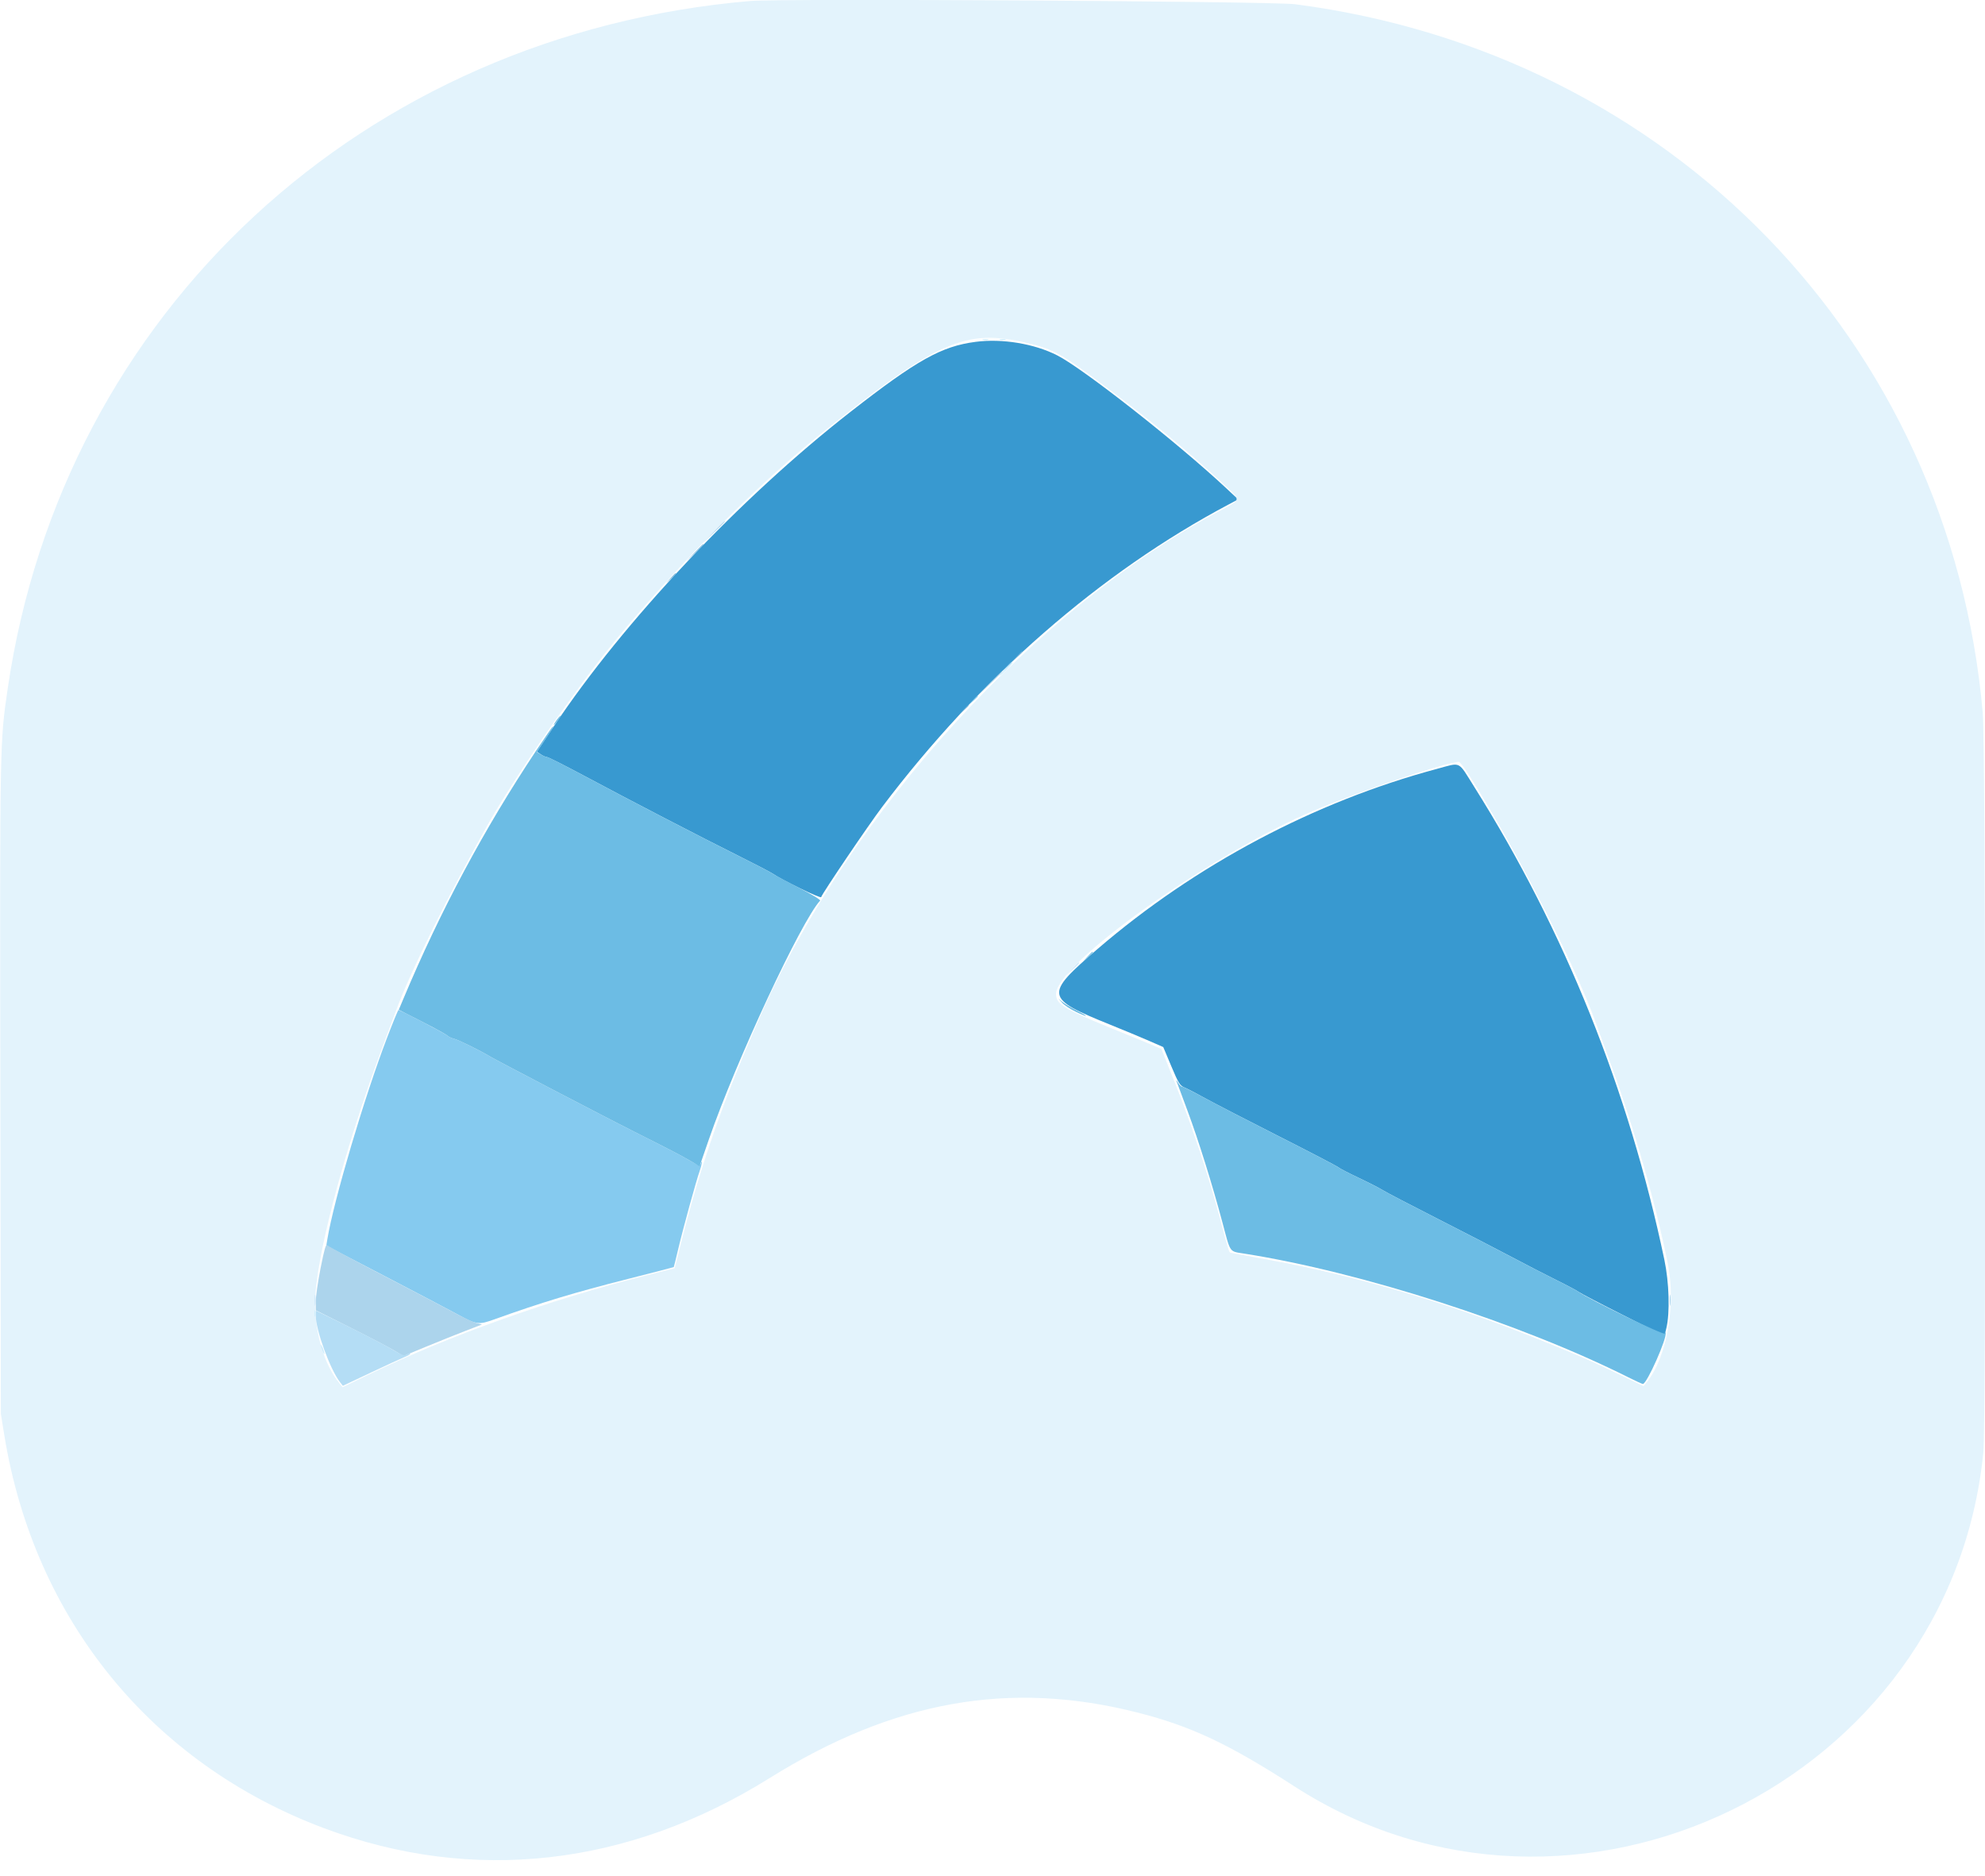
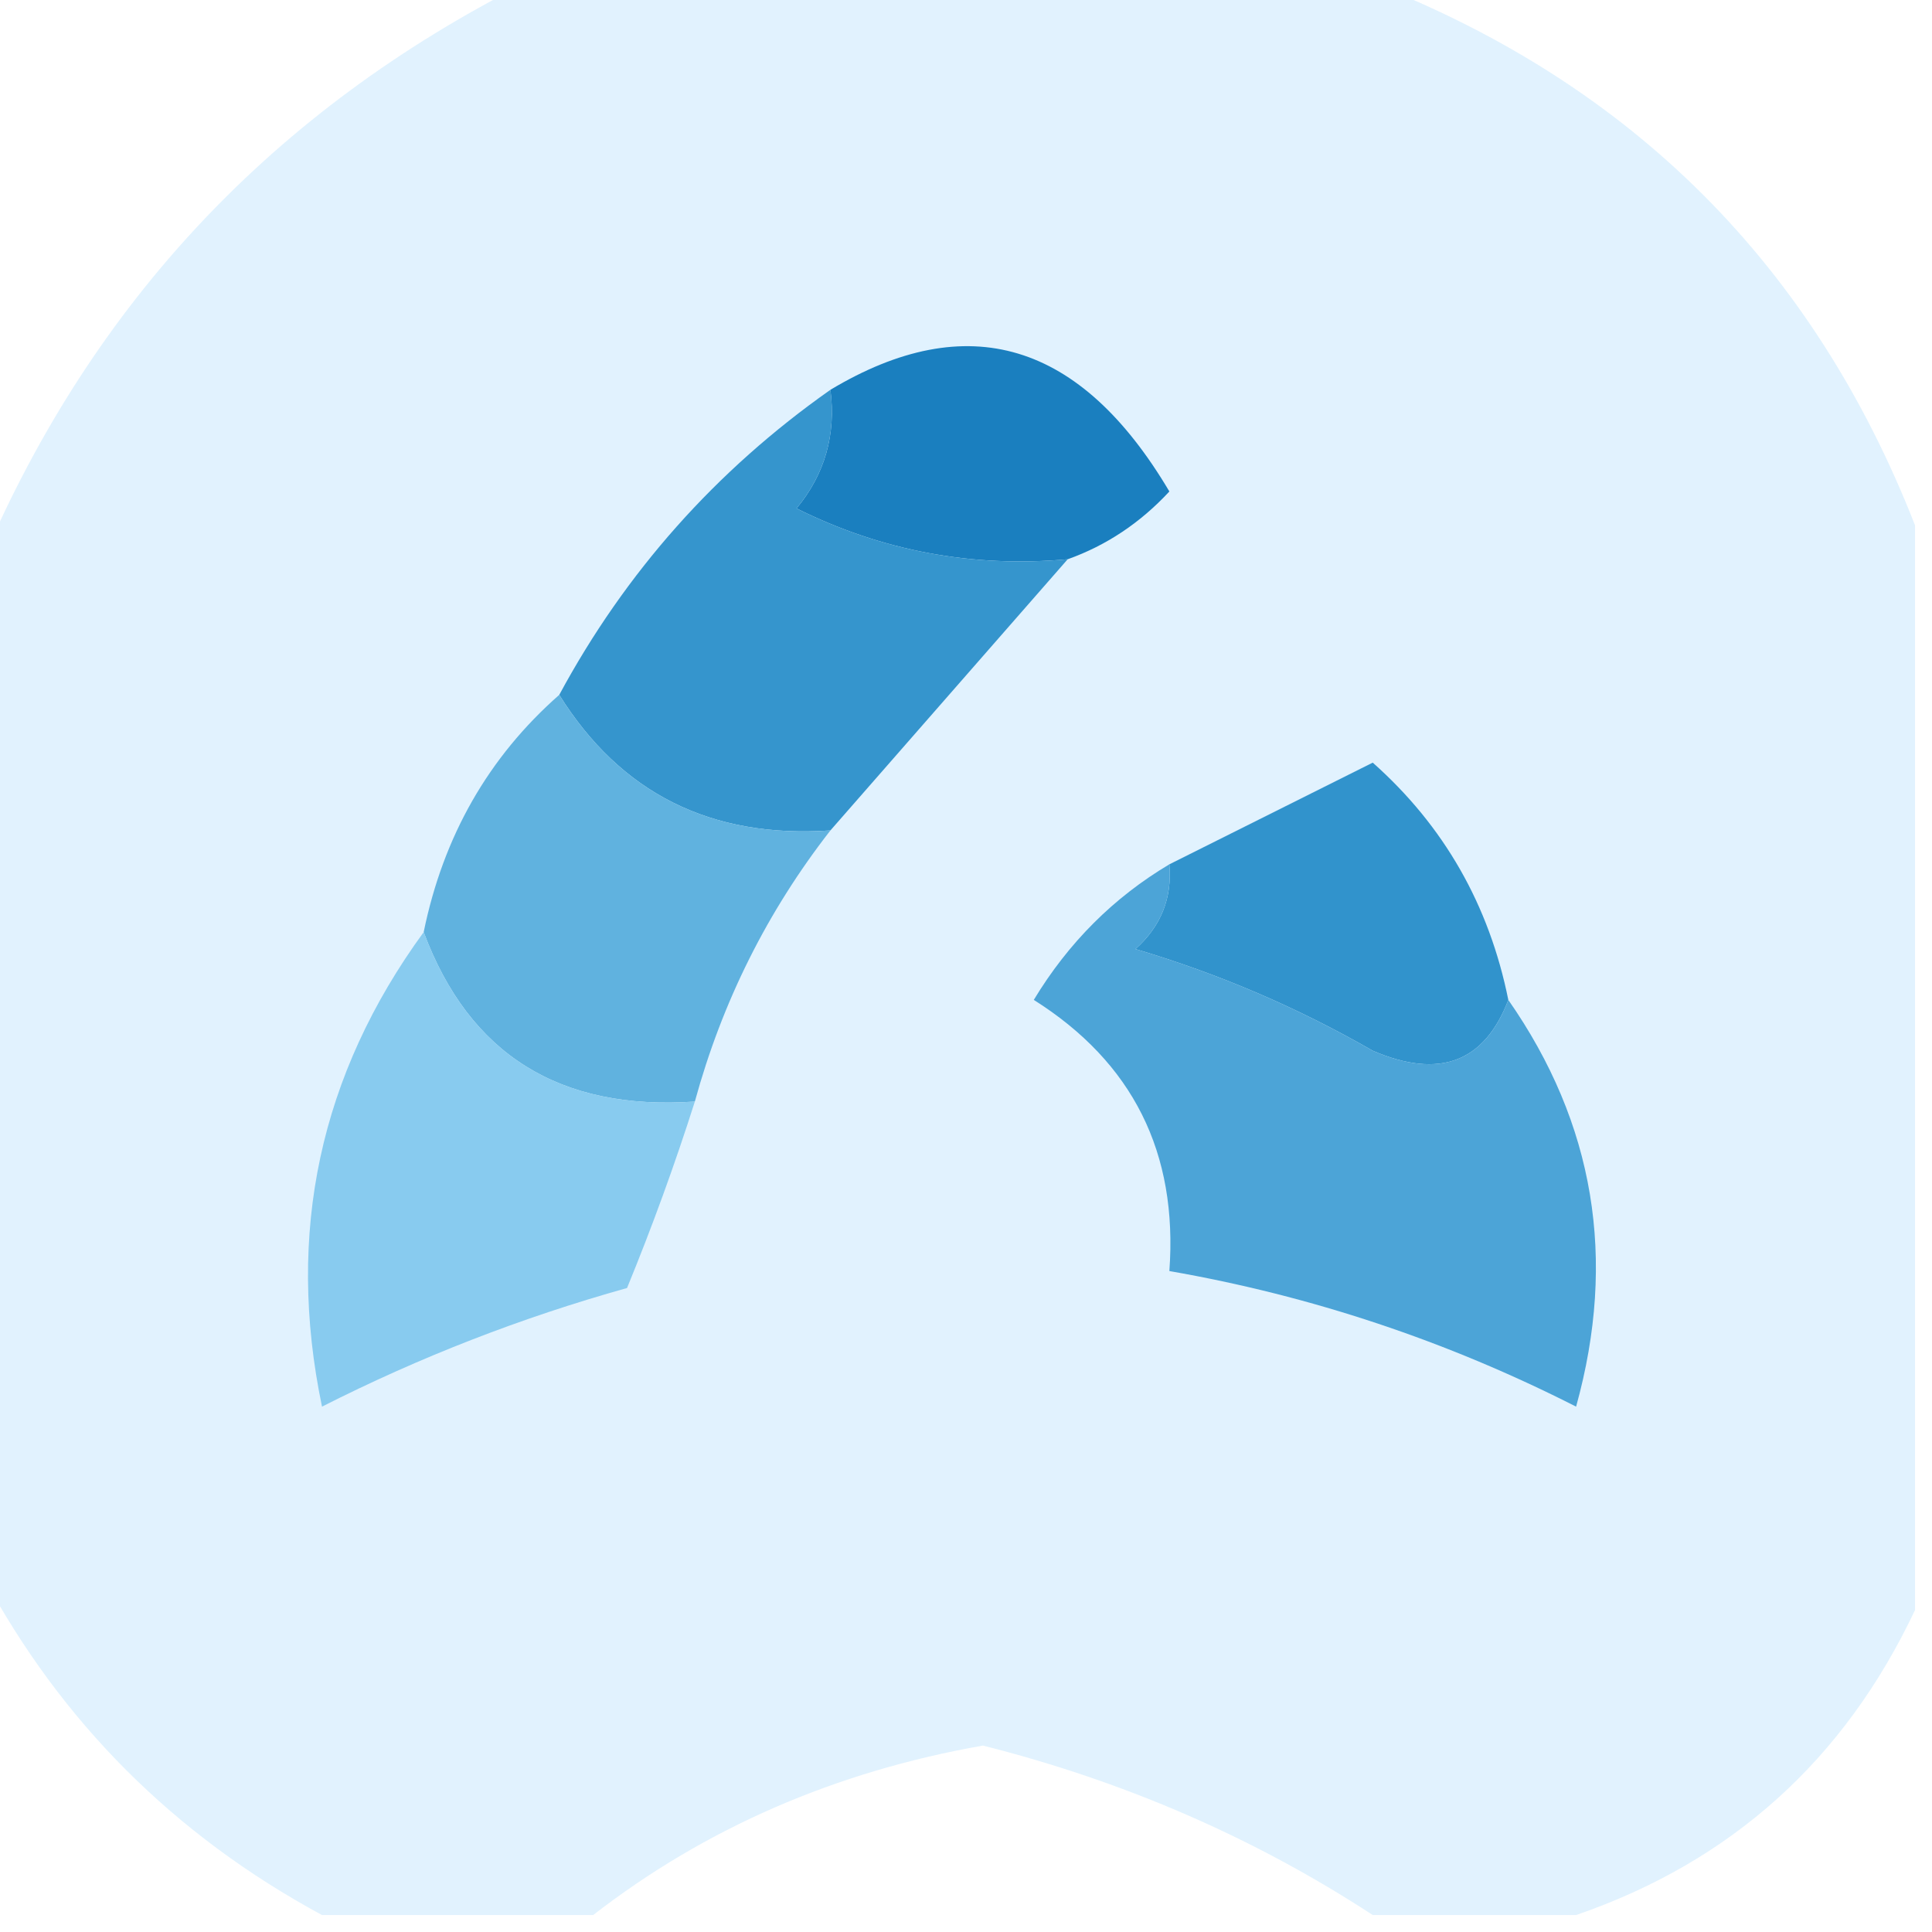
- <svg xmlns="http://www.w3.org/2000/svg" id="svg" version="1.1" width="400" height="378.069" viewBox="0, 0, 400,378.069">
-   <g id="svgg">
-     <path id="path0" d="M196.594 68.893 C 189.699 69.795,184.793 72.539,171.410 82.979 C 149.099 100.386,125.652 125.245,111.584 146.409 L 108.196 151.506 109.001 152.044 C 109.444 152.340,110.004 152.584,110.245 152.585 C 110.485 152.586,113.891 154.306,117.812 156.406 C 126.817 161.230,141.059 168.615,148.880 172.515 C 152.193 174.167,155.251 175.758,155.676 176.050 C 157.575 177.358,165.360 181.134,165.472 180.801 C 165.758 179.953,175.002 166.286,177.766 162.625 C 197.413 136.607,221.747 115.364,247.611 101.651 L 249.508 100.645 247.132 98.423 C 237.358 89.283,218.315 74.307,213.052 71.622 C 208.428 69.263,201.963 68.191,196.594 68.893 M289.575 154.951 C 264.900 161.554,240.874 174.309,221.132 191.285 C 210.416 200.500,210.530 201.185,223.663 206.488 C 226.448 207.612,230.005 209.092,231.568 209.776 L 234.410 211.019 236.029 214.874 C 237.461 218.284,237.762 218.776,238.642 219.144 C 239.188 219.372,241.142 220.389,242.984 221.403 C 244.825 222.416,251.475 225.850,257.761 229.034 C 264.046 232.217,269.405 235.010,269.669 235.241 C 269.932 235.472,271.780 236.430,273.773 237.371 C 275.767 238.311,277.948 239.428,278.619 239.851 C 279.290 240.275,284.254 242.865,289.649 245.606 C 295.045 248.348,301.822 251.847,304.710 253.381 C 307.598 254.915,311.617 256.986,313.640 257.983 C 315.663 258.980,317.678 260.052,318.118 260.364 C 318.559 260.677,322.631 262.802,327.167 265.086 L 335.415 269.240 335.790 267.670 C 336.533 264.553,336.358 258.511,335.391 253.900 C 328.231 219.766,315.267 187.504,297.110 158.630 C 293.700 153.208,294.545 153.621,289.575 154.951 " stroke="none" fill="#3899d0" fill-rule="evenodd" />
-     <path id="path1" d="M202.760 134.440 L 201.853 135.444 202.857 134.537 C 203.409 134.038,203.861 133.586,203.861 133.533 C 203.861 133.294,203.606 133.504,202.760 134.440 M195.965 141.236 L 195.058 142.239 196.062 141.332 C 196.614 140.833,197.066 140.381,197.066 140.328 C 197.066 140.090,196.811 140.300,195.965 141.236 M78.036 209.035 C 73.438 221.042,67.273 241.841,65.960 249.774 L 65.748 251.053 77.430 257.135 C 83.855 260.481,90.363 263.900,91.892 264.734 C 96.105 267.032,96.369 267.069,99.806 265.832 C 108.996 262.524,115.797 260.469,126.624 257.729 C 131.626 256.463,135.744 255.396,135.774 255.358 C 135.805 255.320,136.206 253.691,136.666 251.737 C 137.640 247.600,140.282 237.985,140.984 236.023 C 141.450 234.719,141.646 233.416,141.210 234.518 C 141.018 235.001,140.775 234.930,138.943 233.860 C 137.223 232.854,134.493 231.440,127.722 228.045 C 122.892 225.624,100.154 213.761,98.842 212.977 C 96.491 211.575,92.370 209.551,91.373 209.311 C 90.918 209.201,90.362 208.928,90.137 208.704 C 89.757 208.323,80.640 203.552,80.294 203.552 C 80.207 203.552,79.191 206.019,78.036 209.035 " stroke="none" fill="#85caef" fill-rule="evenodd" />
-     <path id="path2" d="M151.197 0.199 C 73.167 6.876,12.688 62.863,1.561 138.720 C -0.039 149.631,-0.033 149.312,0.072 219.614 L 0.170 284.942 0.873 289.266 C 6.906 326.375,30.568 355.445,65.328 368.456 C 95.311 379.678,126.529 376.164,155.074 358.354 C 180.126 342.722,203.508 338.573,229.353 345.174 C 240.043 347.905,247.591 351.463,260.849 360.024 C 316.858 396.190,393.095 359.209,399.667 292.688 C 400.230 286.984,400.119 150.108,399.546 143.629 C 392.922 68.780,336.552 10.690,261.004 0.856 C 256.336 0.249,157.529 -0.342,151.197 0.199 M207.104 69.144 C 212.206 70.355,213.876 71.279,222.239 77.518 C 231.931 84.747,239.915 91.338,246.945 97.915 C 250.038 100.809,250.049 100.721,246.332 102.672 C 209.013 122.268,171.390 163.486,153.265 204.633 C 145.891 221.373,141.343 234.318,137.471 249.594 L 135.949 255.598 130.291 257.025 C 110.792 261.940,90.562 269.159,74.440 276.955 L 69.035 279.569 68.336 278.704 C 65.369 275.030,63.508 268.881,63.493 262.703 C 63.471 254.036,69.189 232.238,76.984 211.274 C 78.342 207.622,79.634 204.147,79.853 203.552 C 82.737 195.751,90.544 179.941,98.385 166.023 C 101.405 160.663,108.262 150.147,112.988 143.629 C 114.528 141.506,116.318 139.034,116.967 138.136 C 128.423 122.288,149.639 100.041,165.120 87.647 C 188.870 68.632,194.498 66.151,207.104 69.144 M295.835 155.907 C 305.222 170.581,317.345 194.266,321.645 206.332 C 321.917 207.097,323.033 210.154,324.125 213.127 C 329.159 226.834,333.484 241.854,336.072 254.620 C 337.777 263.027,335.908 273.540,331.808 278.600 L 331.191 279.361 325.673 276.704 C 320.154 274.047,317.413 272.866,308.726 269.400 C 291.010 262.334,272.748 257.004,255.598 253.894 C 251.691 253.186,248.317 252.553,248.101 252.488 C 247.624 252.344,247.818 252.947,245.718 245.097 C 243.507 236.837,240.071 226.543,236.693 218.061 L 234.045 211.412 232.775 210.853 C 232.077 210.546,228.106 208.910,223.951 207.217 C 214.197 203.245,212.819 202.390,212.819 200.317 C 212.819 194.314,244.207 171.995,264.865 163.310 C 274.279 159.352,291.180 153.669,293.947 153.531 C 294.143 153.521,294.993 154.591,295.835 155.907 " stroke="none" fill="#e3f3fc" fill-rule="evenodd" />
-     <path id="path3" d="M112.124 145.174 C 111.761 145.683,111.533 146.100,111.618 146.100 C 111.703 146.100,112.070 145.683,112.432 145.174 C 112.795 144.664,113.023 144.247,112.938 144.247 C 112.853 144.247,112.486 144.664,112.124 145.174 M108.043 151.274 C 97.539 167.083,88.776 183.464,81.288 201.288 L 80.357 203.504 85.043 205.900 C 87.621 207.218,89.913 208.480,90.137 208.704 C 90.362 208.928,90.918 209.201,91.373 209.311 C 92.370 209.551,96.491 211.575,98.842 212.977 C 100.154 213.761,122.892 225.624,127.722 228.045 C 134.489 231.438,137.222 232.853,138.933 233.853 L 140.974 235.046 142.869 229.569 C 148.313 213.839,161.459 185.626,165.266 181.504 C 165.406 181.352,163.500 180.198,160.983 178.909 C 158.489 177.632,156.100 176.347,155.676 176.053 C 155.251 175.759,152.193 174.167,148.880 172.515 C 141.059 168.615,126.817 161.230,117.812 156.406 C 113.891 154.306,110.507 152.587,110.292 152.587 C 110.078 152.587,109.510 152.355,109.031 152.072 L 108.159 151.557 109.623 149.369 C 111.380 146.745,111.582 146.409,111.409 146.409 C 111.335 146.409,109.821 148.598,108.043 151.274 M219.131 192.819 L 218.224 193.822 219.228 192.915 C 219.780 192.416,220.232 191.964,220.232 191.911 C 220.232 191.673,219.977 191.883,219.131 192.819 M214.048 202.103 C 214.469 202.580,215.670 203.379,216.717 203.879 C 219.392 205.155,219.600 204.986,216.988 203.658 C 215.799 203.053,214.479 202.261,214.054 201.897 L 213.282 201.236 214.048 202.103 M237.092 217.915 C 237.212 218.255,238.192 220.896,239.268 223.783 C 241.507 229.791,244.327 238.817,246.385 246.563 C 247.994 252.619,247.667 252.165,250.770 252.654 C 274.377 256.380,306.487 266.724,328.102 277.566 C 329.585 278.310,330.915 278.919,331.058 278.919 C 331.868 278.919,336.023 269.543,335.632 268.598 C 335.555 268.414,335.482 268.486,335.468 268.758 C 335.445 269.233,320.270 261.892,318.118 260.364 C 317.678 260.052,315.663 258.980,313.640 257.983 C 311.617 256.986,307.598 254.915,304.710 253.381 C 301.822 251.847,295.045 248.348,289.649 245.606 C 284.254 242.865,279.290 240.275,278.619 239.851 C 277.948 239.428,275.767 238.311,273.773 237.371 C 271.780 236.430,269.932 235.472,269.669 235.241 C 269.405 235.010,264.185 232.288,258.069 229.191 C 251.954 226.095,245.061 222.534,242.752 221.279 C 240.443 220.023,238.397 218.996,238.206 218.996 C 238.014 218.996,237.636 218.614,237.365 218.147 C 237.094 217.680,236.971 217.575,237.092 217.915 " stroke="none" fill="#6cbce4" fill-rule="evenodd" />
-     <path id="path4" d="M143.775 107.259 L 141.622 109.498 143.861 107.344 C 145.093 106.160,146.100 105.152,146.100 105.105 C 146.100 104.878,145.776 105.179,143.775 107.259 M199.375 137.838 L 196.911 140.386 199.459 137.922 C 201.826 135.634,202.149 135.290,201.923 135.290 C 201.877 135.290,200.730 136.436,199.375 137.838 M64.608 255.538 C 64.066 258.290,63.624 261.334,63.626 262.305 L 63.629 264.069 70.656 267.594 C 74.521 269.533,78.495 271.609,79.486 272.207 L 81.289 273.294 85.818 271.423 C 88.309 270.394,91.872 268.963,93.735 268.242 L 97.123 266.933 95.897 266.592 C 95.223 266.404,93.421 265.568,91.892 264.735 C 90.363 263.901,83.969 260.548,77.683 257.284 C 71.398 254.021,66.106 251.167,65.924 250.943 C 65.680 250.642,65.338 251.833,64.608 255.538 M336.466 262.085 C 336.468 263.104,336.526 263.484,336.595 262.929 C 336.663 262.374,336.662 261.540,336.591 261.076 C 336.521 260.611,336.465 261.066,336.466 262.085 " stroke="none" fill="#acd4ec" fill-rule="evenodd" />
-     <path id="path5" d="M63.629 265.152 C 63.629 268.059,66.518 275.978,68.521 278.563 L 69.083 279.288 74.773 276.603 C 77.903 275.127,80.990 273.706,81.634 273.446 C 82.279 273.186,82.742 272.910,82.665 272.832 C 82.587 272.755,82.257 272.834,81.932 273.008 C 81.460 273.261,80.971 273.103,79.519 272.228 C 77.677 271.119,72.158 268.274,66.641 265.592 L 63.629 264.128 63.629 265.152 " stroke="none" fill="#b4ddf5" fill-rule="evenodd" />
-     <path id="path6" d="M216.047 195.290 L 214.826 196.602 216.139 195.381 C 217.360 194.246,217.594 193.977,217.360 193.977 C 217.310 193.977,216.719 194.568,216.047 195.290 M63.416 262.085 C 63.418 263.104,63.476 263.484,63.544 262.929 C 63.613 262.374,63.612 261.540,63.541 261.076 C 63.471 260.611,63.414 261.066,63.416 262.085 " stroke="none" fill="#c6e4f9" fill-rule="evenodd" />
-     <path id="path7" d="M139.912 111.429 L 138.224 113.205 140.000 111.516 C 141.650 109.948,141.918 109.653,141.688 109.653 C 141.640 109.653,140.841 110.452,139.912 111.429 M135.116 116.525 L 134.208 117.529 135.212 116.622 C 136.148 115.776,136.358 115.521,136.120 115.521 C 136.066 115.521,135.615 115.973,135.116 116.525 M204.771 132.432 L 203.707 133.591 204.865 132.526 C 205.943 131.536,206.165 131.274,205.929 131.274 C 205.878 131.274,205.356 131.795,204.771 132.432 M194.112 143.089 L 193.205 144.093 194.208 143.185 C 194.761 142.686,195.212 142.235,195.212 142.182 C 195.212 141.943,194.957 142.153,194.112 143.089 " stroke="none" fill="#74b4dc" fill-rule="evenodd" />
-     <path id="path8" d="M198.069 68.475 C 198.367 68.553,198.853 68.553,199.151 68.475 C 199.448 68.398,199.205 68.334,198.610 68.334 C 198.015 68.334,197.772 68.398,198.069 68.475 M201.467 68.475 C 201.764 68.553,202.251 68.553,202.548 68.475 C 202.846 68.398,202.602 68.334,202.008 68.334 C 201.413 68.334,201.170 68.398,201.467 68.475 M202.625 134.826 C 201.875 135.591,201.331 136.216,201.416 136.216 C 201.501 136.216,202.184 135.591,202.934 134.826 C 203.685 134.062,204.229 133.436,204.144 133.436 C 204.059 133.436,203.376 134.062,202.625 134.826 M63.392 264.710 C 63.392 265.305,63.456 265.548,63.533 265.251 C 63.611 264.954,63.611 264.467,63.533 264.170 C 63.456 263.873,63.392 264.116,63.392 264.710 M64.733 271.506 C 64.847 271.931,65.068 272.486,65.226 272.741 C 65.425 273.063,65.449 272.969,65.306 272.432 C 65.192 272.008,64.970 271.452,64.813 271.197 C 64.614 270.875,64.589 270.969,64.733 271.506 " stroke="none" fill="#caecfc" fill-rule="evenodd" />
+ <svg xmlns="http://www.w3.org/2000/svg" version="1.1" width="57px" height="57px" style="shape-rendering:geometricPrecision; text-rendering:geometricPrecision; image-rendering:optimizeQuality; fill-rule:evenodd; clip-rule:evenodd">
+   <g>
+     <path style="opacity:0.966" fill="#e0f2fe" d="M 15.5,-0.5 C 23.833,-0.5 32.167,-0.5 40.5,-0.5C 48.167,2.5 53.5,7.833 56.5,15.5C 56.5,26.167 56.5,36.833 56.5,47.5C 54.413,51.922 51.08,54.922 46.5,56.5C 44.5,56.5 42.5,56.5 40.5,56.5C 37.017,54.224 33.184,52.557 29,51.5C 24.648,52.266 20.815,53.932 17.5,56.5C 14.833,56.5 12.167,56.5 9.5,56.5C 5.142,54.142 1.808,50.808 -0.5,46.5C -0.5,36.5 -0.5,26.5 -0.5,16.5C 2.75,8.915 8.083,3.249 15.5,-0.5 Z" />
+   </g>
+   <g>
+     <path style="opacity:1" fill="#1a7fbf" d="M 31.5,16.5 C 28.68,16.753 26.014,16.253 23.5,15C 24.337,13.989 24.67,12.822 24.5,11.5C 28.547,9.076 31.88,10.076 34.5,14.5C 33.643,15.425 32.643,16.092 31.5,16.5 Z" />
+   </g>
+   <g>
+     <path style="opacity:1" fill="#3595cd" d="M 24.5,11.5 C 24.67,12.822 24.337,13.989 23.5,15C 26.014,16.253 28.68,16.753 31.5,16.5C 29.167,19.167 26.833,21.833 24.5,24.5C 20.981,24.741 18.314,23.407 16.5,20.5C 18.453,16.88 21.119,13.88 24.5,11.5 Z" />
+   </g>
+   <g>
+     <path style="opacity:1" fill="#60b2df" d="M 16.5,20.5 C 18.314,23.407 20.981,24.741 24.5,24.5C 22.642,26.883 21.308,29.55 20.5,32.5C 16.512,32.774 13.845,31.107 12.5,27.5C 13.079,24.669 14.412,22.336 16.5,20.5 Z" />
+   </g>
+   <g>
+     <path style="opacity:1" fill="#3193cc" d="M 44.5,29.5 C 43.796,31.344 42.463,31.844 40.5,31C 38.283,29.725 35.949,28.725 33.5,28C 34.252,27.329 34.586,26.496 34.5,25.5C 36.473,24.513 38.473,23.513 40.5,22.5C 42.6,24.364 43.934,26.697 44.5,29.5 Z" />
+   </g>
+   <g>
+     <path style="opacity:1" fill="#88cbef" d="M 12.5,27.5 C 13.845,31.107 16.512,32.774 20.5,32.5C 19.911,34.352 19.244,36.185 18.5,38C 15.382,38.873 12.382,40.039 9.5,41.5C 8.433,36.374 9.433,31.707 12.5,27.5 Z" />
+   </g>
+   <g>
+     <path style="opacity:1" fill="#4ca4d7" d="M 34.5,25.5 C 34.586,26.496 34.252,27.329 33.5,28C 35.949,28.725 38.283,29.725 40.5,31C 42.463,31.844 43.796,31.344 44.5,29.5C 47.042,33.145 47.709,37.145 46.5,41.5C 42.686,39.562 38.686,38.229 34.5,37.5C 34.755,34.01 33.422,31.343 30.5,29.5C 31.521,27.812 32.855,26.479 34.5,25.5 Z" />
  </g>
</svg>
